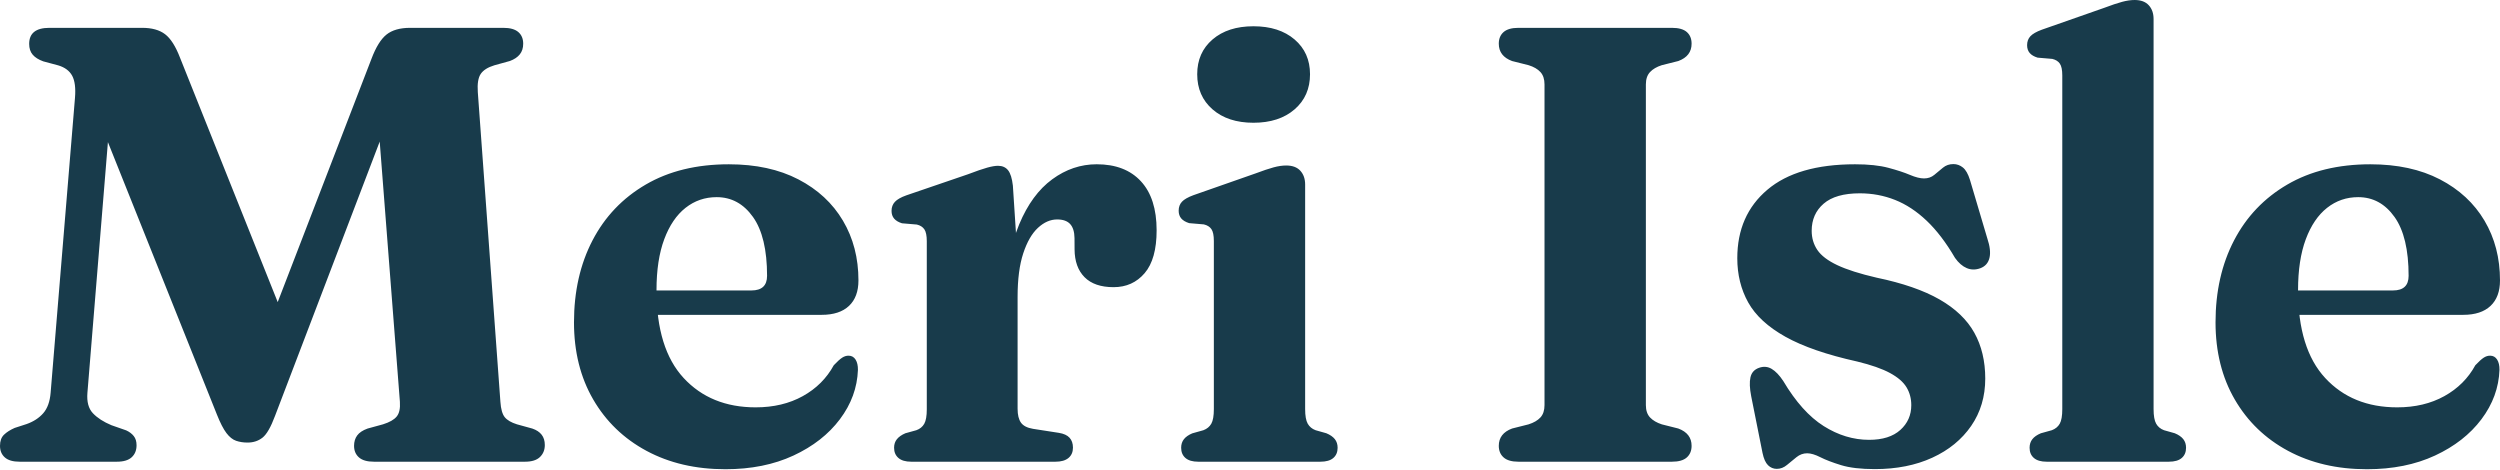
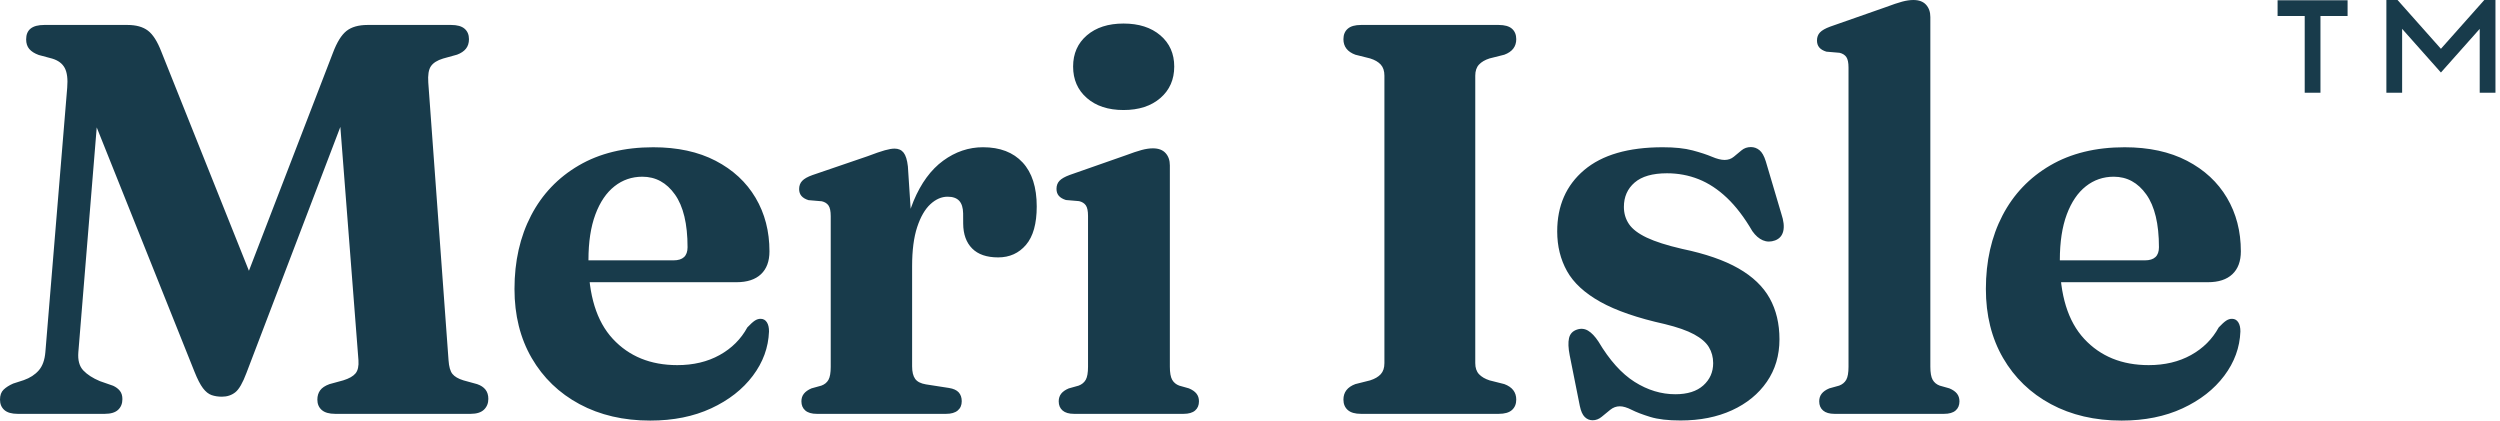
- <svg xmlns="http://www.w3.org/2000/svg" role="img" aria-labelledby="title" viewBox="37.69 -1489.85 8067.09 1514.10">
+ <svg xmlns="http://www.w3.org/2000/svg" role="img" aria-labelledby="title" viewBox="37.69 -1489.85 9000 1514.10">
  <path fill="#183b4b" d="M982.62 -392.96 876.47 -366.23 1236.29 -1299.84Q1257.77 -1356.79 1284.96 -1378.4Q1312.15 -1400 1360.99 -1400H1661.98Q1694.52 -1400 1710.24 -1386.42Q1725.96 -1372.84 1725.96 -1348.81Q1725.96 -1328.17 1715.12 -1314.56Q1704.28 -1300.94 1683.12 -1293.06L1632.72 -1279.08Q1601.27 -1269.5 1588.98 -1251.42Q1576.69 -1233.35 1579.5 -1192.69L1652.41 -193.19Q1654.77 -158.13 1666.44 -143.69Q1678.11 -129.24 1705.85 -120.63L1755.49 -106.94Q1775.47 -100.1 1785.59 -87.01Q1795.71 -73.92 1795.71 -53.84Q1795.71 -30.28 1780.07 -15.14Q1764.44 0 1731.94 0H1244.41Q1211.74 0 1195.96 -13.89Q1180.18 -27.79 1180.18 -51.19Q1180.18 -70.83 1190.2 -84.61Q1200.21 -98.38 1223.64 -106.94L1273.59 -120.63Q1305.03 -130.4 1317.66 -145.71Q1330.29 -161.02 1328.11 -193.17L1247.78 -1228.51L1340.12 -1235.17L925.04 -147.56Q904.9 -93.57 884.81 -77.67Q864.72 -61.76 836.59 -61.76Q816.18 -61.76 799.57 -67.48Q782.96 -73.19 768.37 -92.39Q753.77 -111.6 737.63 -152.18L314.95 -1208.59L402.55 -1234.86L319.76 -222.15Q316.23 -178.91 337.49 -156.39Q358.75 -133.86 397.27 -117.77L444.93 -101.13Q460.52 -93.96 469.42 -82.64Q478.33 -71.31 478.33 -53.08Q478.33 -28.95 462.81 -14.48Q447.28 0 414.75 0H101.18Q68.79 0 53.24 -13.89Q37.69 -27.79 37.69 -51.19Q37.69 -74.61 50.6 -87.07Q63.51 -99.53 85.01 -109L123.34 -121.42Q157.01 -133.3 177.28 -156.48Q197.54 -179.65 201.06 -222.61L279.64 -1174.05Q283.55 -1221.24 270.69 -1245.25Q257.83 -1269.27 225.57 -1278.92L177.2 -1291.91Q154.45 -1300.15 143.13 -1313.47Q131.82 -1326.79 131.82 -1348.23Q131.82 -1400 196.95 -1400H496.64Q543.2 -1400 570.22 -1379.56Q597.23 -1359.12 618.56 -1303.72ZM2807.77 -585.01Q2807.77 -531.54 2777.22 -502.73Q2746.66 -473.91 2689.17 -473.91H2081.39V-552.6H2462.53Q2512.89 -552.6 2512.89 -599.83Q2512.89 -725.82 2467.42 -789.76Q2421.94 -853.69 2350.18 -853.69Q2293.6 -853.69 2249.83 -819.22Q2206.06 -784.76 2181.09 -717.87Q2156.12 -650.98 2156.12 -553.81Q2156.12 -364.54 2243.82 -269.97Q2331.52 -175.4 2475.95 -175.4Q2562.89 -175.4 2628.25 -211.64Q2693.61 -247.89 2728.13 -311.21Q2744.97 -329.06 2755.32 -335.74Q2765.67 -342.41 2776.31 -342.1Q2790.6 -341.94 2798.49 -329.52Q2806.37 -317.09 2806.09 -296.23Q2802.87 -210.14 2747.92 -137.04Q2692.97 -63.94 2597.97 -19.84Q2502.96 24.25 2378.55 24.25Q2234.16 24.25 2123.93 -35Q2013.71 -94.26 1951.78 -201Q1889.85 -307.74 1889.85 -449.7Q1889.85 -599.2 1949.59 -714.06Q2009.34 -828.92 2121.43 -894.32Q2233.51 -959.72 2389.44 -959.72Q2520.2 -959.72 2613.92 -911.05Q2707.64 -862.37 2757.71 -777.81Q2807.77 -693.24 2807.77 -585.01ZM3286.12 -524.71Q3286.12 -669.27 3326.52 -766.08Q3366.91 -862.89 3433.11 -911.34Q3499.3 -959.78 3576.47 -959.78Q3668.43 -959.78 3719.17 -904.93Q3769.92 -850.07 3769.92 -746.62Q3769.92 -653.65 3731.29 -608.43Q3692.66 -563.21 3631.06 -563.21Q3569.24 -563.21 3537.39 -595.37Q3505.53 -627.53 3505.15 -685.02L3504.95 -721.6Q3504.49 -752.05 3490.9 -766.89Q3477.3 -781.73 3448.98 -781.73Q3416.27 -781.73 3387.01 -754.67Q3357.75 -727.62 3339.52 -672.35Q3321.3 -617.09 3321.3 -531.89ZM3306.07 -890.91 3321.3 -657.45V-170.9Q3321.3 -141.16 3332.27 -125.92Q3343.24 -110.68 3371.2 -106.06L3454.21 -93.16Q3477.95 -89.43 3488.95 -77.37Q3499.95 -65.31 3499.95 -45.37Q3499.95 -24.13 3485.51 -12.06Q3471.07 0 3443.71 0H2978.18Q2950.74 0 2936.75 -12.09Q2922.76 -24.19 2922.76 -45.05Q2922.76 -61.3 2931.78 -72.58Q2940.79 -83.86 2959.07 -91.76L2994.62 -101.62Q3011.84 -107.81 3020.06 -122.33Q3028.29 -136.86 3028.29 -169.05V-711.45Q3028.29 -738.42 3020.4 -749.93Q3012.51 -761.43 2996.13 -765.27L2948.24 -769.33Q2931.34 -774.58 2922.95 -784.39Q2914.56 -794.2 2914.56 -809.36Q2914.56 -826.87 2925.4 -838.55Q2936.23 -850.22 2962.23 -859.48L3160.58 -927.31Q3201.41 -942.84 3223 -948.84Q3244.59 -954.85 3258.17 -954.85Q3279.25 -954.85 3290.69 -940.3Q3302.13 -925.75 3306.07 -890.91ZM4249.17 -894.45V-169.92Q4249.17 -137.28 4257.52 -122.62Q4265.87 -107.96 4282.84 -101.62L4317.62 -91.8Q4336.09 -84.15 4345.02 -72.82Q4353.96 -61.49 4353.96 -45Q4353.96 -24.04 4340.09 -12.02Q4326.22 0 4298.41 0H3904.14Q3876.91 0 3862.99 -12.02Q3849.07 -24.04 3849.07 -45Q3849.07 -61.2 3857.89 -72.51Q3866.71 -83.81 3884.93 -91.51L3920.92 -101.62Q3938.14 -108.15 3946.37 -122.62Q3954.59 -137.09 3954.59 -169.64V-712.32Q3954.59 -739.2 3946.66 -750.56Q3938.72 -761.91 3922.34 -765.76L3874.94 -769.81Q3857.74 -775.22 3849.4 -784.95Q3841.06 -794.69 3841.06 -809.94Q3841.06 -827.55 3851.7 -838.93Q3862.33 -850.3 3888.54 -859.97L4088.96 -930.21Q4125.4 -943.92 4147.55 -949.87Q4169.71 -955.82 4188.13 -955.82Q4218.16 -955.82 4233.67 -938.83Q4249.17 -921.84 4249.17 -894.45ZM4082.34 -1093.76Q3999.94 -1093.76 3950.41 -1136.92Q3900.89 -1180.07 3900.89 -1250.26Q3900.89 -1320.1 3950.46 -1362.6Q4000.04 -1405.1 4082.34 -1405.1Q4165.26 -1405.1 4215.09 -1362.49Q4264.92 -1319.88 4264.92 -1250.28Q4264.92 -1180.07 4215.07 -1136.92Q4165.21 -1093.76 4082.34 -1093.76ZM5348.64 -182.66Q5348.64 -157.13 5362.12 -142.78Q5375.61 -128.44 5400.28 -120.46L5453.23 -107.13Q5496.19 -91.15 5496.19 -51.27Q5496.19 -27.65 5480.81 -13.83Q5465.43 0 5432.89 0H4937.35Q4905.14 0 4889.59 -13.83Q4874.04 -27.65 4874.04 -51.27Q4874.04 -91.15 4916.98 -107.13L4969.91 -120.46Q4995.23 -128.44 5008.4 -142.78Q5021.57 -157.13 5021.57 -182.66V-1217.41Q5021.57 -1242.91 5008.44 -1257.3Q4995.31 -1271.7 4970.12 -1279.52L4916.98 -1292.87Q4874.04 -1308.78 4874.04 -1348.81Q4874.04 -1372.88 4889.59 -1386.44Q4905.14 -1400 4937.35 -1400H5432.89Q5465.43 -1400 5480.81 -1386.44Q5496.19 -1372.88 5496.19 -1348.81Q5496.19 -1308.78 5453.23 -1292.87L5400.07 -1279.52Q5375.5 -1271.7 5362.07 -1257.3Q5348.64 -1242.91 5348.64 -1217.41ZM6069.06 -70.58Q6134.34 -70.58 6169.72 -102.42Q6205.09 -134.27 6205.09 -182.45Q6205.09 -214.56 6189.73 -240.09Q6174.36 -265.61 6136.46 -286.17Q6098.55 -306.73 6030.91 -323.18Q5883.62 -355.86 5798.93 -403.21Q5714.24 -450.57 5678.94 -513.8Q5643.64 -577.02 5643.64 -656.72Q5643.64 -795.51 5740.71 -877.62Q5837.78 -959.73 6023.6 -959.73Q6088.57 -959.73 6131.07 -948.39Q6173.57 -937.04 6200.61 -925.56Q6227.65 -914.08 6246.26 -914.08Q6265.58 -914.08 6279.46 -925.64Q6293.35 -937.2 6307.39 -948.8Q6321.42 -960.4 6340.89 -960.4Q6357.96 -960.4 6371.7 -949.27Q6385.45 -938.15 6394.5 -909.16L6450.43 -720.51Q6463.24 -682.47 6457.43 -657.87Q6451.61 -633.26 6428.06 -624.36Q6404.82 -615.9 6384.02 -624.74Q6363.22 -633.58 6346.2 -657.64Q6303.07 -731.68 6254.72 -777.58Q6206.36 -823.47 6152.67 -844.75Q6098.98 -866.04 6038.94 -866.04Q5960.98 -866.04 5922.34 -832.67Q5883.69 -799.3 5883.69 -745.08Q5883.69 -710.29 5902.05 -683.15Q5920.4 -656.01 5966.23 -634.32Q6012.07 -612.64 6093.46 -593.81Q6219.28 -567.67 6296.21 -523.61Q6373.15 -479.55 6408.46 -416.22Q6443.77 -352.89 6443.77 -268.34Q6443.77 -181.41 6398.39 -115.54Q6353.01 -49.67 6272.81 -12.9Q6192.6 23.86 6087.46 23.86Q6019.94 23.86 5978.38 11.06Q5936.81 -1.74 5911.75 -14.46Q5886.69 -27.18 5869.07 -27.18Q5850.24 -27.18 5834.67 -14.66Q5819.1 -2.14 5804.01 10.47Q5788.93 23.08 5771.08 23.08Q5754.83 23.08 5742.84 11.36Q5730.85 -0.35 5725.03 -28.51L5688.59 -210.86Q5681.02 -249.6 5686.11 -272.28Q5691.2 -294.97 5713.72 -302.95Q5735.61 -310.76 5754.55 -299.55Q5773.5 -288.35 5792.06 -260.25Q5851.79 -159.66 5922.21 -115.12Q5992.64 -70.58 6069.06 -70.58ZM6986.93 -1428.48V-169.92Q6986.93 -137.24 6995.28 -122.58Q7003.63 -107.92 7020.6 -101.62L7055.38 -91.8Q7073.89 -84.11 7082.8 -72.8Q7091.72 -61.49 7091.72 -45Q7091.72 -24.04 7077.85 -12.02Q7063.98 0 7036.17 0H6641.9Q6614.71 0 6600.77 -12.02Q6586.83 -24.04 6586.83 -45Q6586.83 -61.25 6595.75 -72.61Q6604.67 -83.97 6623.1 -91.72L6658.68 -101.62Q6675.9 -108.11 6684.13 -122.58Q6692.35 -137.05 6692.35 -169.64V-1246.35Q6692.35 -1273.23 6684.41 -1284.58Q6676.48 -1295.94 6660.1 -1299.79L6612.7 -1303.84Q6595.5 -1309.09 6587.16 -1318.9Q6578.82 -1328.71 6578.82 -1343.97Q6578.82 -1361.58 6589.46 -1372.95Q6600.09 -1384.33 6626.3 -1393.99L6826.72 -1464.23Q6863.16 -1477.94 6885.31 -1483.9Q6907.47 -1489.85 6925.89 -1489.85Q6955.92 -1489.85 6971.43 -1472.86Q6986.93 -1455.87 6986.93 -1428.48ZM8104.77 -585.01Q8104.77 -531.54 8074.22 -502.73Q8043.66 -473.91 7986.17 -473.91H7378.39V-552.6H7759.53Q7809.89 -552.6 7809.89 -599.83Q7809.89 -725.82 7764.42 -789.76Q7718.94 -853.69 7647.18 -853.69Q7590.6 -853.69 7546.83 -819.22Q7503.06 -784.76 7478.09 -717.87Q7453.12 -650.98 7453.12 -553.81Q7453.12 -364.54 7540.82 -269.97Q7628.52 -175.4 7772.95 -175.4Q7859.89 -175.4 7925.25 -211.64Q7990.61 -247.89 8025.13 -311.21Q8041.97 -329.06 8052.32 -335.74Q8062.67 -342.41 8073.31 -342.1Q8087.6 -341.94 8095.49 -329.52Q8103.37 -317.09 8103.09 -296.23Q8099.87 -210.14 8044.92 -137.04Q7989.97 -63.94 7894.97 -19.84Q7799.96 24.25 7675.55 24.25Q7531.16 24.25 7420.93 -35Q7310.71 -94.26 7248.78 -201Q7186.85 -307.74 7186.85 -449.7Q7186.85 -599.2 7246.59 -714.06Q7306.34 -828.92 7418.43 -894.32Q7530.51 -959.72 7686.44 -959.72Q7817.2 -959.72 7910.92 -911.05Q8004.64 -862.37 8054.71 -777.81Q8104.77 -693.24 8104.77 -585.01Z" />
+   <path fill="none" stroke="#183b4b" stroke-width="1.35" transform="translate(8237 -1492) scale(42)" d="M0 .75h6M3 .75V8m7 0V.75l4 4.5 4-4.5V8" />
</svg>
